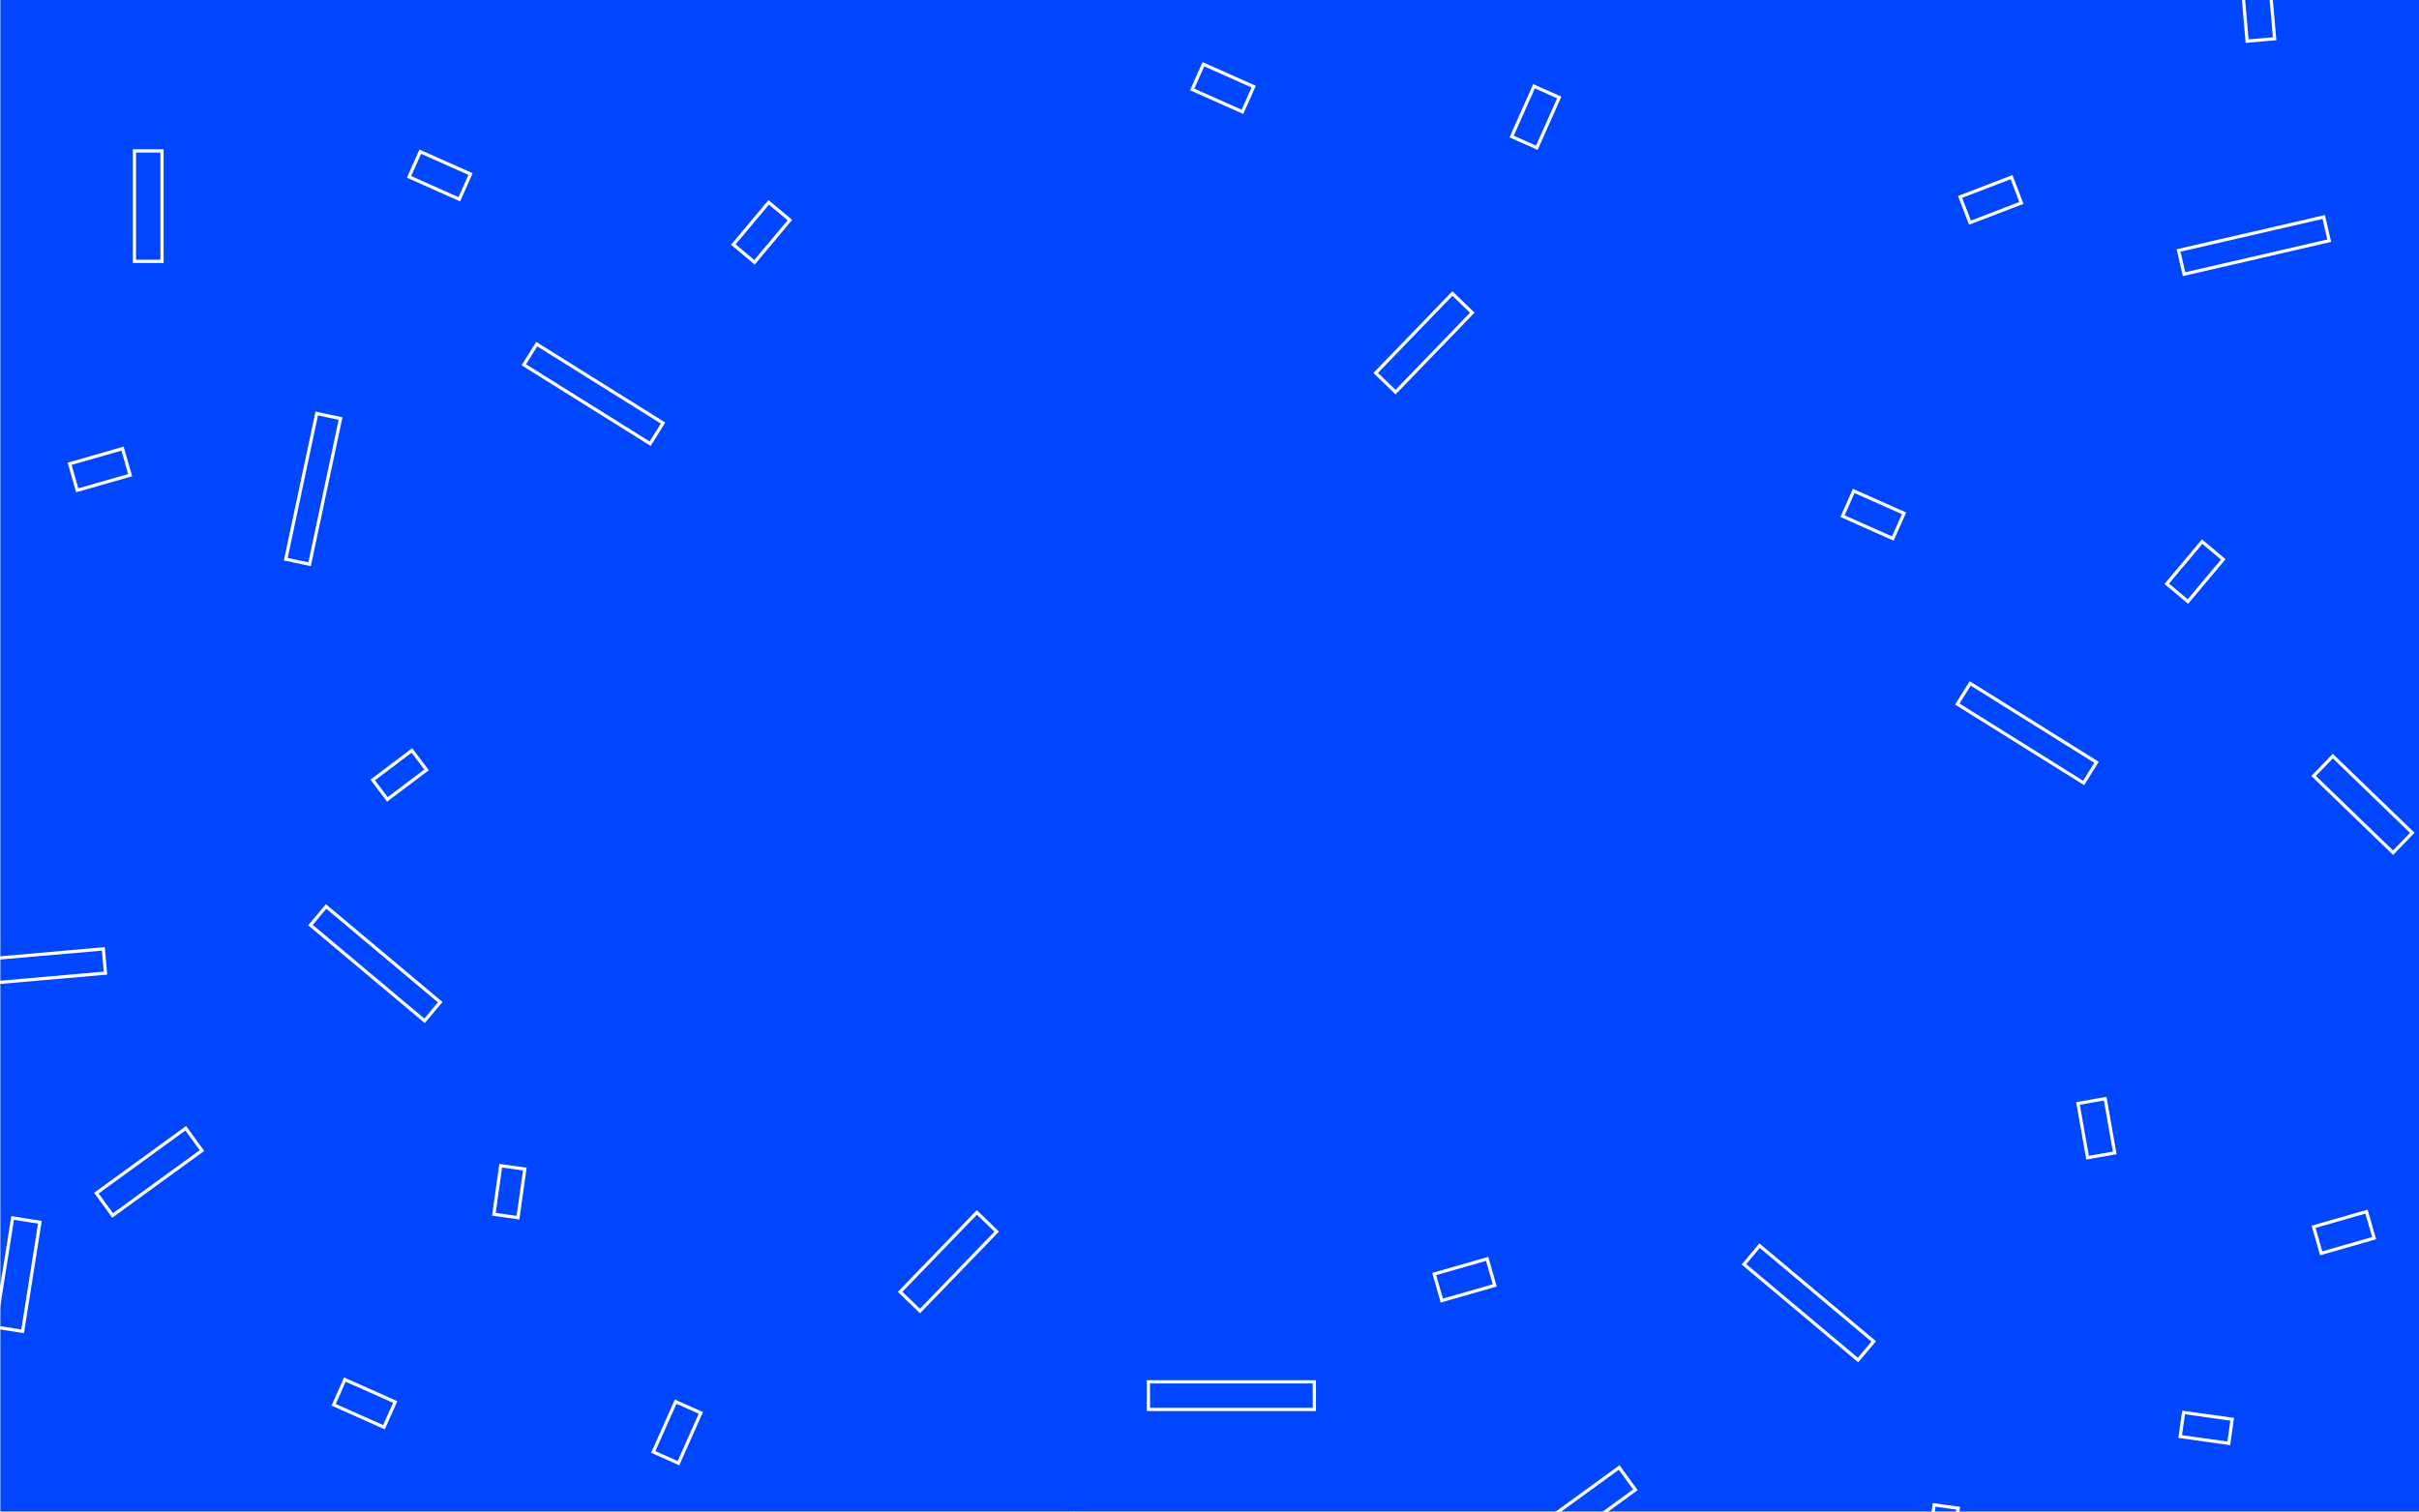
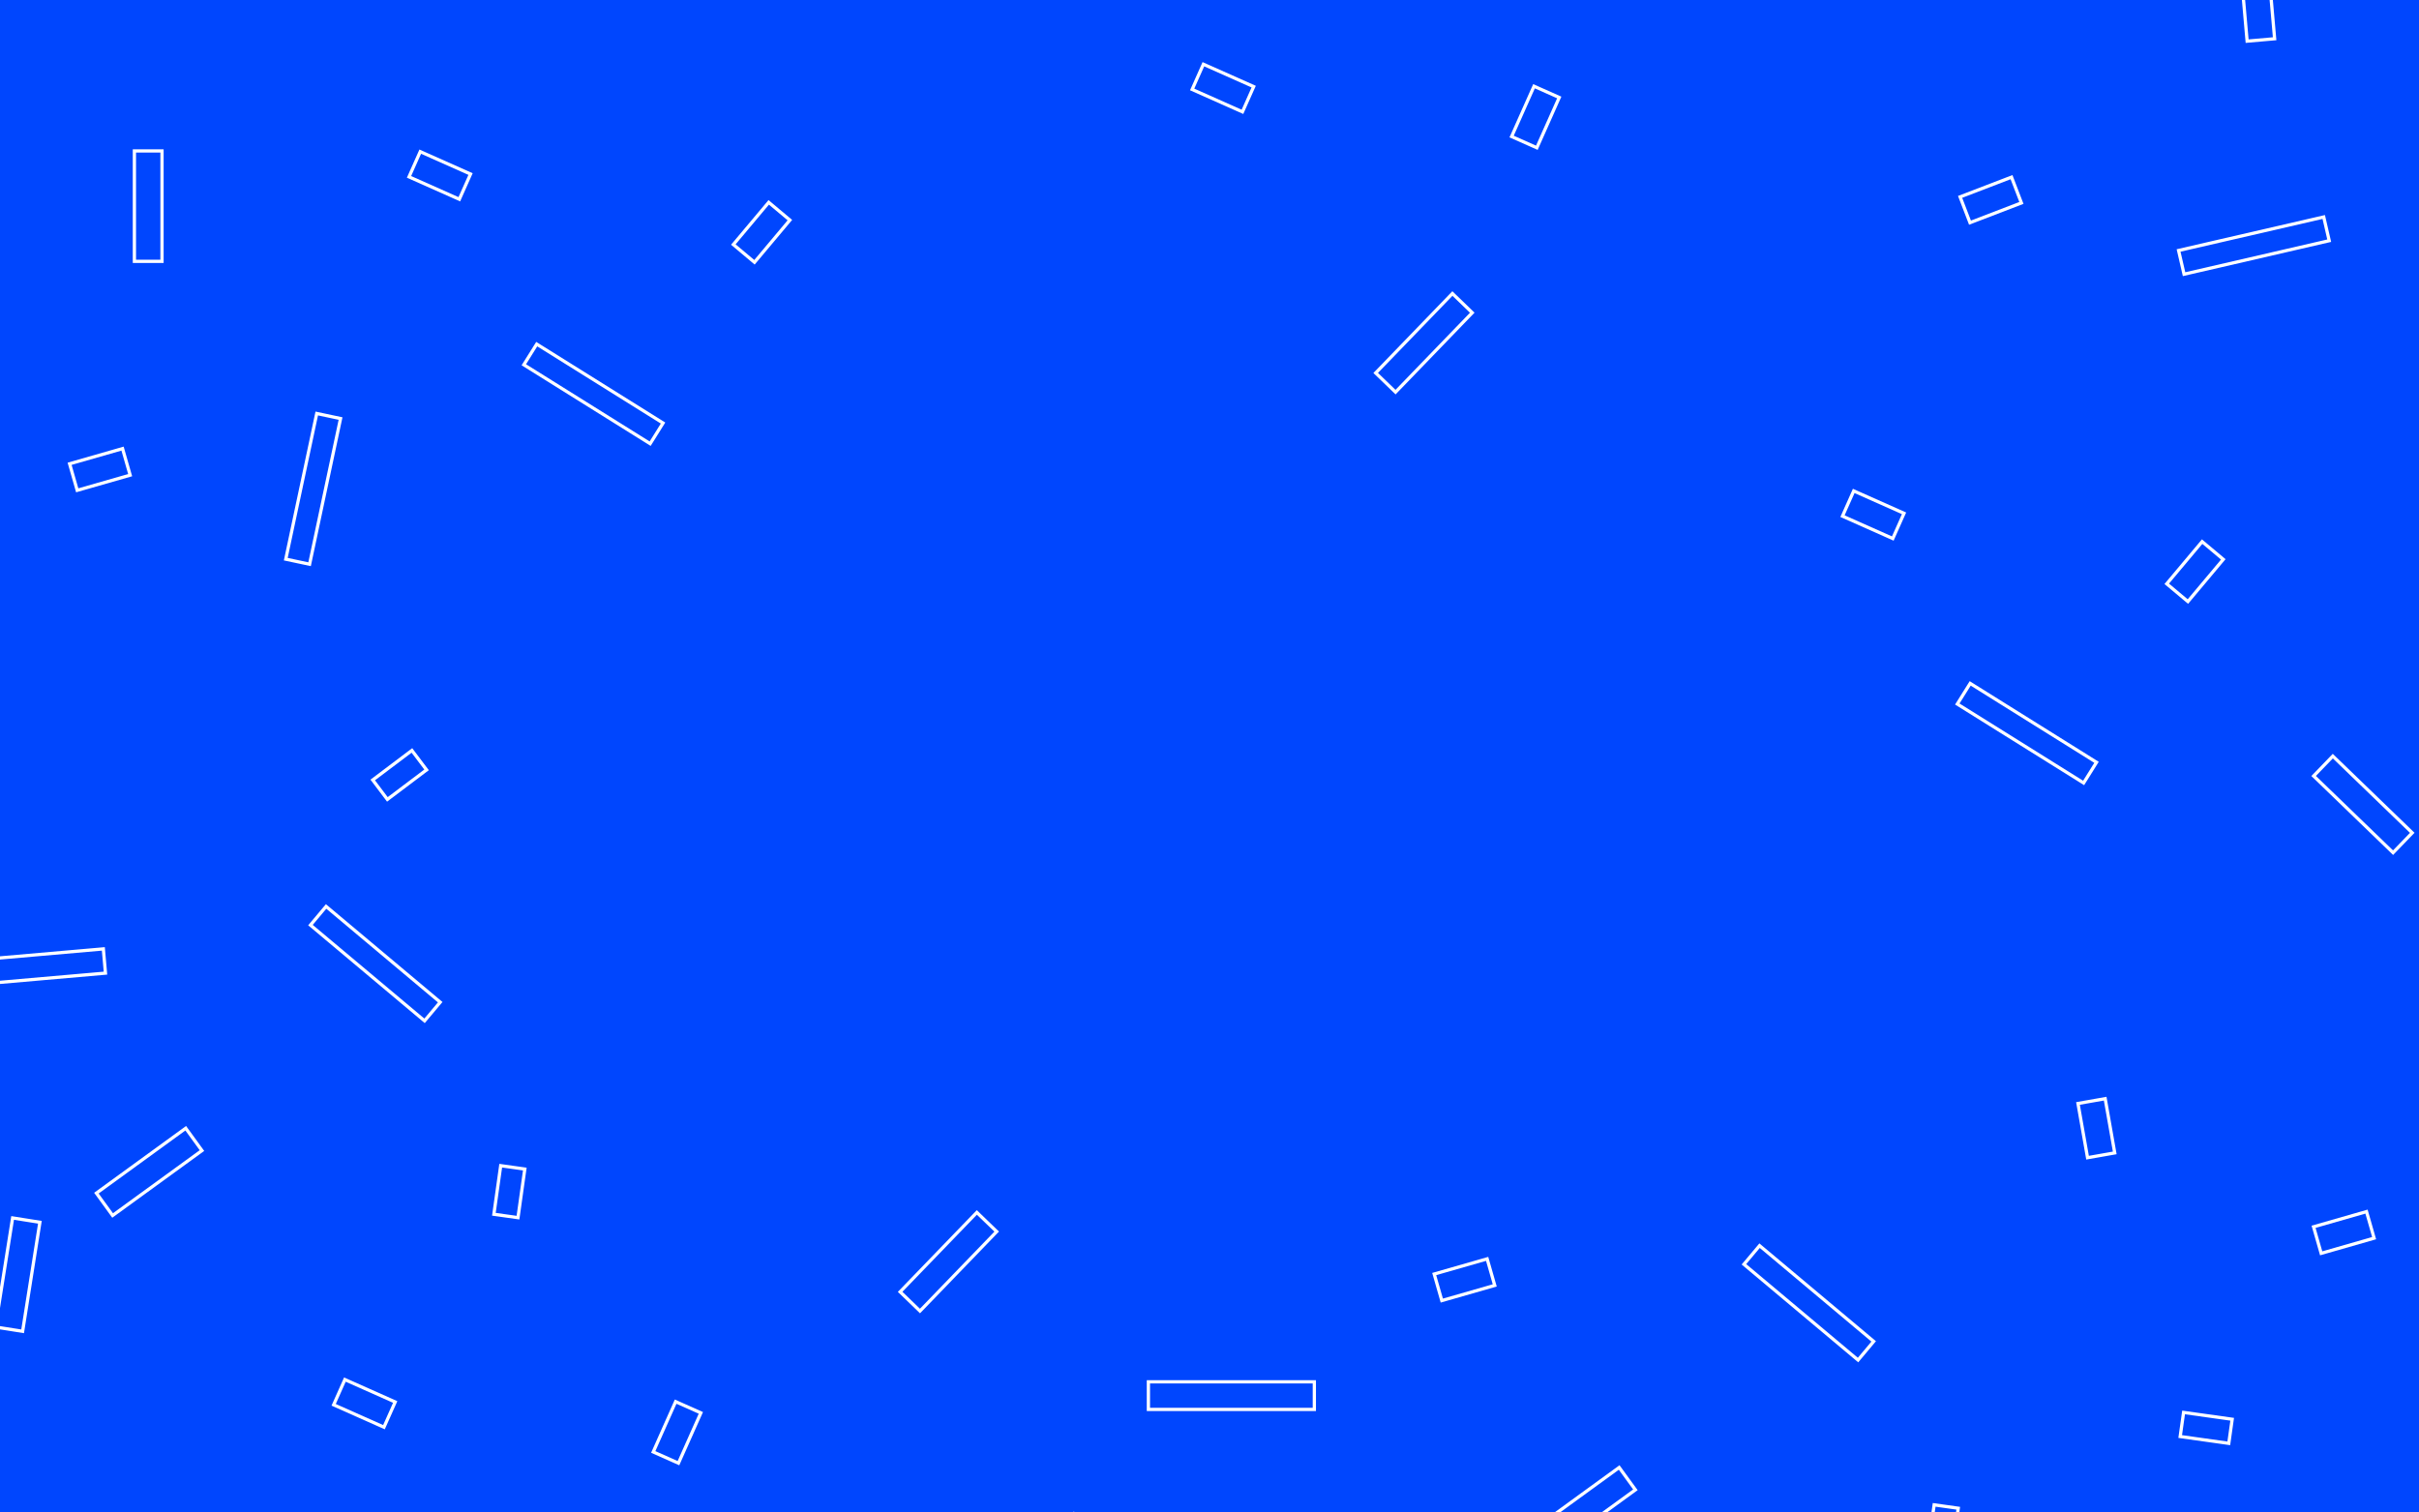
<svg xmlns="http://www.w3.org/2000/svg" version="1.1" x="0px" y="0px" viewBox="0 0 1280 800" enable-background="new 0 0 1280 800" xml:space="preserve">
  <g id="Layer_1">
    <rect x="0.2" fill="#0046FE" width="1280" height="800" />
+     <rect x="-6593.8" y="-175" fill="#0046FE" width="8006" height="1150" />
    <rect x="1180.548" y="-0.67" transform="matrix(-0.0872 -0.9962 0.9962 -0.0872 1292.663 1197.783)" fill="none" stroke="#FFFFFF" stroke-width="1.716" stroke-miterlimit="10" width="29.138" height="14.609" />
    <rect x="1153.251" y="123.6" transform="matrix(-0.9744 0.2249 -0.2249 -0.9744 2384.014 -11.5383)" fill="none" stroke="#FFFFFF" stroke-width="1.716" stroke-miterlimit="10" width="78.826" height="12.877" />
    <rect x="1038.853" y="98.473" transform="matrix(-0.9336 0.3584 -0.3584 -0.9336 2074.783 -172.9883)" fill="none" stroke="#FFFFFF" stroke-width="1.716" stroke-miterlimit="10" width="29.139" height="14.609" />
    <rect x="198.498" y="403.722" transform="matrix(0.7986 -0.6018 0.6018 0.7986 -204.2524 209.857)" fill="none" stroke="#FFFFFF" stroke-width="1.716" stroke-miterlimit="10" width="25.966" height="12.877" />
    <rect x="-23.407" y="505.632" transform="matrix(-0.9962 0.0872 -0.0872 -0.9962 76.5794 1020.797)" fill="none" stroke="#FFFFFF" stroke-width="1.716" stroke-miterlimit="10" width="78.826" height="12.877" />
    <rect x="-19.885" y="667.296" transform="matrix(-0.1564 0.9877 -0.9877 -0.1564 677.088 770.916)" fill="none" stroke="#FFFFFF" stroke-width="1.716" stroke-miterlimit="10" width="58.436" height="14.609" />
    <rect x="1221.063" y="418.469" transform="matrix(-0.7193 -0.6947 0.6947 -0.7193 1853.88 1600.574)" fill="none" stroke="#FFFFFF" stroke-width="1.716" stroke-miterlimit="10" width="58.436" height="14.609" />
    <rect x="1146.915" y="295.17" transform="matrix(0.6428 -0.766 0.766 0.6428 183.1837 997.7913)" fill="none" stroke="#FFFFFF" stroke-width="1.716" stroke-miterlimit="10" width="29.138" height="14.609" />
    <rect x="1154.374" y="749.264" transform="matrix(0.9903 0.1392 -0.1392 0.9903 116.5501 -155.1286)" fill="none" stroke="#FFFFFF" stroke-width="1.716" stroke-miterlimit="10" width="25.966" height="12.877" />
    <rect x="607.663" y="731.356" fill="none" stroke="#FFFFFF" stroke-width="1.716" stroke-miterlimit="10" width="87.815" height="14.609" />
    <rect x="917.661" y="683.103" transform="matrix(-0.766 -0.6428 0.6428 -0.766 1247.003 1832.957)" fill="none" stroke="#FFFFFF" stroke-width="1.716" stroke-miterlimit="10" width="78.826" height="12.877" />
    <rect x="1033.077" y="381.561" transform="matrix(-0.848 -0.5299 0.5299 -0.848 1776.397 1285.381)" fill="none" stroke="#FFFFFF" stroke-width="1.716" stroke-miterlimit="10" width="78.826" height="12.877" />
    <rect x="472.634" y="660.445" transform="matrix(0.6947 -0.7193 0.7193 0.6947 -327.1017 564.8867)" fill="none" stroke="#FFFFFF" stroke-width="1.716" stroke-miterlimit="10" width="58.436" height="14.609" />
    <rect x="724.248" y="174.112" transform="matrix(0.6947 -0.7193 0.7193 0.6947 99.5609 597.3865)" fill="none" stroke="#FFFFFF" stroke-width="1.716" stroke-miterlimit="10" width="58.436" height="14.609" />
    <rect x="808.21" y="792.446" transform="matrix(-0.809 0.5878 -0.5878 -0.809 1985.003 954.5375)" fill="none" stroke="#FFFFFF" stroke-width="1.716" stroke-miterlimit="10" width="58.436" height="14.609" />
    <rect x="976.617" y="265.082" transform="matrix(-0.9135 -0.4067 0.4067 -0.9135 1785.893 924.371)" fill="none" stroke="#FFFFFF" stroke-width="1.716" stroke-miterlimit="10" width="29.139" height="14.609" />
    <rect x="760.343" y="669.962" transform="matrix(0.9613 -0.2756 0.2756 0.9613 -156.6595 239.8277)" fill="none" stroke="#FFFFFF" stroke-width="1.716" stroke-miterlimit="10" width="29.138" height="14.609" />
    <rect x="1094.757" y="589.826" transform="matrix(-0.1737 -0.9848 0.9848 -0.1737 713.9149 1793.3)" fill="none" stroke="#FFFFFF" stroke-width="1.716" stroke-miterlimit="10" width="29.139" height="14.609" />
    <rect x="560.181" y="808.816" transform="matrix(-0.766 -0.6428 0.6428 -0.766 490.4362 1810.747)" fill="none" stroke="#FFFFFF" stroke-width="1.716" stroke-miterlimit="10" width="29.138" height="14.609" />
    <rect x="1014.995" y="803.809" transform="matrix(0.1392 -0.9903 0.9903 0.1392 82.5331 1715.441)" fill="none" stroke="#FFFFFF" stroke-width="1.716" stroke-miterlimit="10" width="25.966" height="12.877" />
    <rect x="388.431" y="115.635" transform="matrix(0.6428 -0.766 0.766 0.6428 49.7783 352.6294)" fill="none" stroke="#FFFFFF" stroke-width="1.716" stroke-miterlimit="10" width="29.138" height="14.609" />
    <rect x="126.31" y="252.292" transform="matrix(0.2079 -0.9781 0.9781 0.2079 -121.8092 367.0385)" fill="none" stroke="#FFFFFF" stroke-width="1.716" stroke-miterlimit="10" width="78.826" height="12.878" />
    <rect x="159.177" y="503.568" transform="matrix(-0.766 -0.6428 0.6428 -0.766 22.8913 1028.345)" fill="none" stroke="#FFFFFF" stroke-width="1.716" stroke-miterlimit="10" width="78.826" height="12.877" />
    <rect x="274.593" y="202.026" transform="matrix(-0.848 -0.5299 0.5299 -0.848 469.8257 551.6514)" fill="none" stroke="#FFFFFF" stroke-width="1.716" stroke-miterlimit="10" width="78.826" height="12.877" />
    <rect x="71.116" y="79.886" fill="none" stroke="#FFFFFF" stroke-width="1.716" stroke-miterlimit="10" width="14.609" height="58.436" />
    <rect x="49.726" y="612.91" transform="matrix(-0.809 0.5878 -0.5878 -0.809 507.3638 1075.578)" fill="none" stroke="#FFFFFF" stroke-width="1.716" stroke-miterlimit="10" width="58.436" height="14.609" />
    <rect x="218.133" y="85.546" transform="matrix(-0.9135 -0.4067 0.4067 -0.9135 407.5209 272.3211)" fill="none" stroke="#FFFFFF" stroke-width="1.716" stroke-miterlimit="10" width="29.139" height="14.609" />
    <rect x="797.867" y="54.659" transform="matrix(-0.4067 0.9135 -0.9135 -0.4067 1199.487 -655.0337)" fill="none" stroke="#FFFFFF" stroke-width="1.716" stroke-miterlimit="10" width="29.139" height="14.609" />
    <rect x="632.505" y="39.268" transform="matrix(-0.9135 -0.4067 0.4067 -0.9135 1219.264 352.3041)" fill="none" stroke="#FFFFFF" stroke-width="1.716" stroke-miterlimit="10" width="29.139" height="14.609" />
    <rect x="1225.639" y="644.939" transform="matrix(0.9613 -0.2756 0.2756 0.9613 -131.7383 367.1098)" fill="none" stroke="#FFFFFF" stroke-width="1.716" stroke-miterlimit="10" width="29.138" height="14.609" />
    <rect x="38.289" y="241.161" transform="matrix(0.9613 -0.2756 0.2756 0.9613 -66.4379 24.1944)" fill="none" stroke="#FFFFFF" stroke-width="1.716" stroke-miterlimit="10" width="29.138" height="14.609" />
    <rect x="256.511" y="624.273" transform="matrix(0.1392 -0.9903 0.9903 0.1392 -392.5891 809.7941)" fill="none" stroke="#FFFFFF" stroke-width="1.716" stroke-miterlimit="10" width="25.966" height="12.877" />
    <rect x="343.64" y="750.818" transform="matrix(-0.4067 0.9135 -0.9135 -0.4067 1196.486 739.2348)" fill="none" stroke="#FFFFFF" stroke-width="1.716" stroke-miterlimit="10" width="29.139" height="14.609" />
    <rect x="178.279" y="735.428" transform="matrix(-0.9135 -0.4067 0.4067 -0.9135 66.9301 1499.69)" fill="none" stroke="#FFFFFF" stroke-width="1.716" stroke-miterlimit="10" width="29.139" height="14.609" />
  </g>
  <g id="Layer_2">
</g>
</svg>
